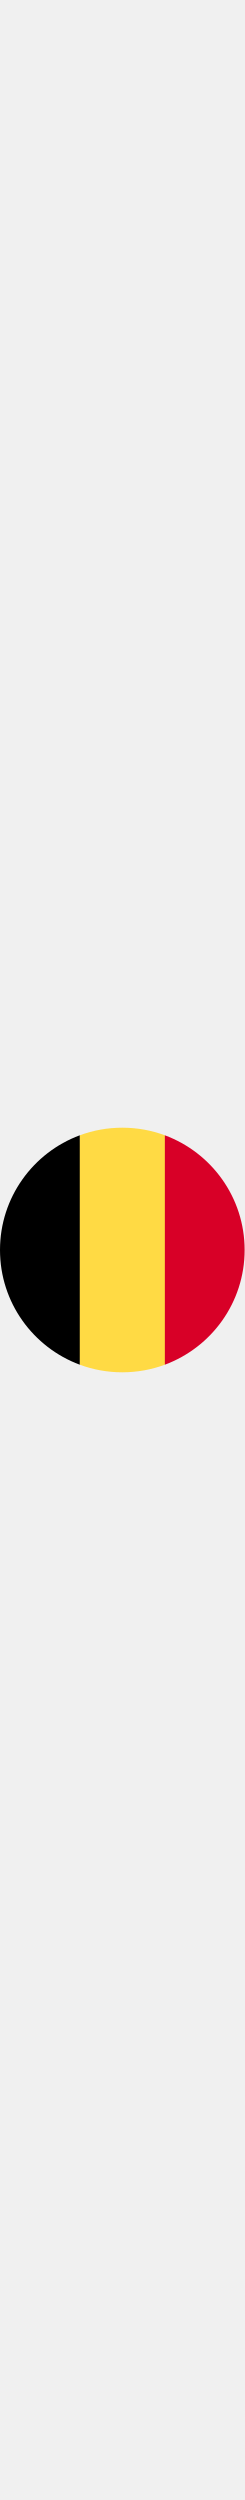
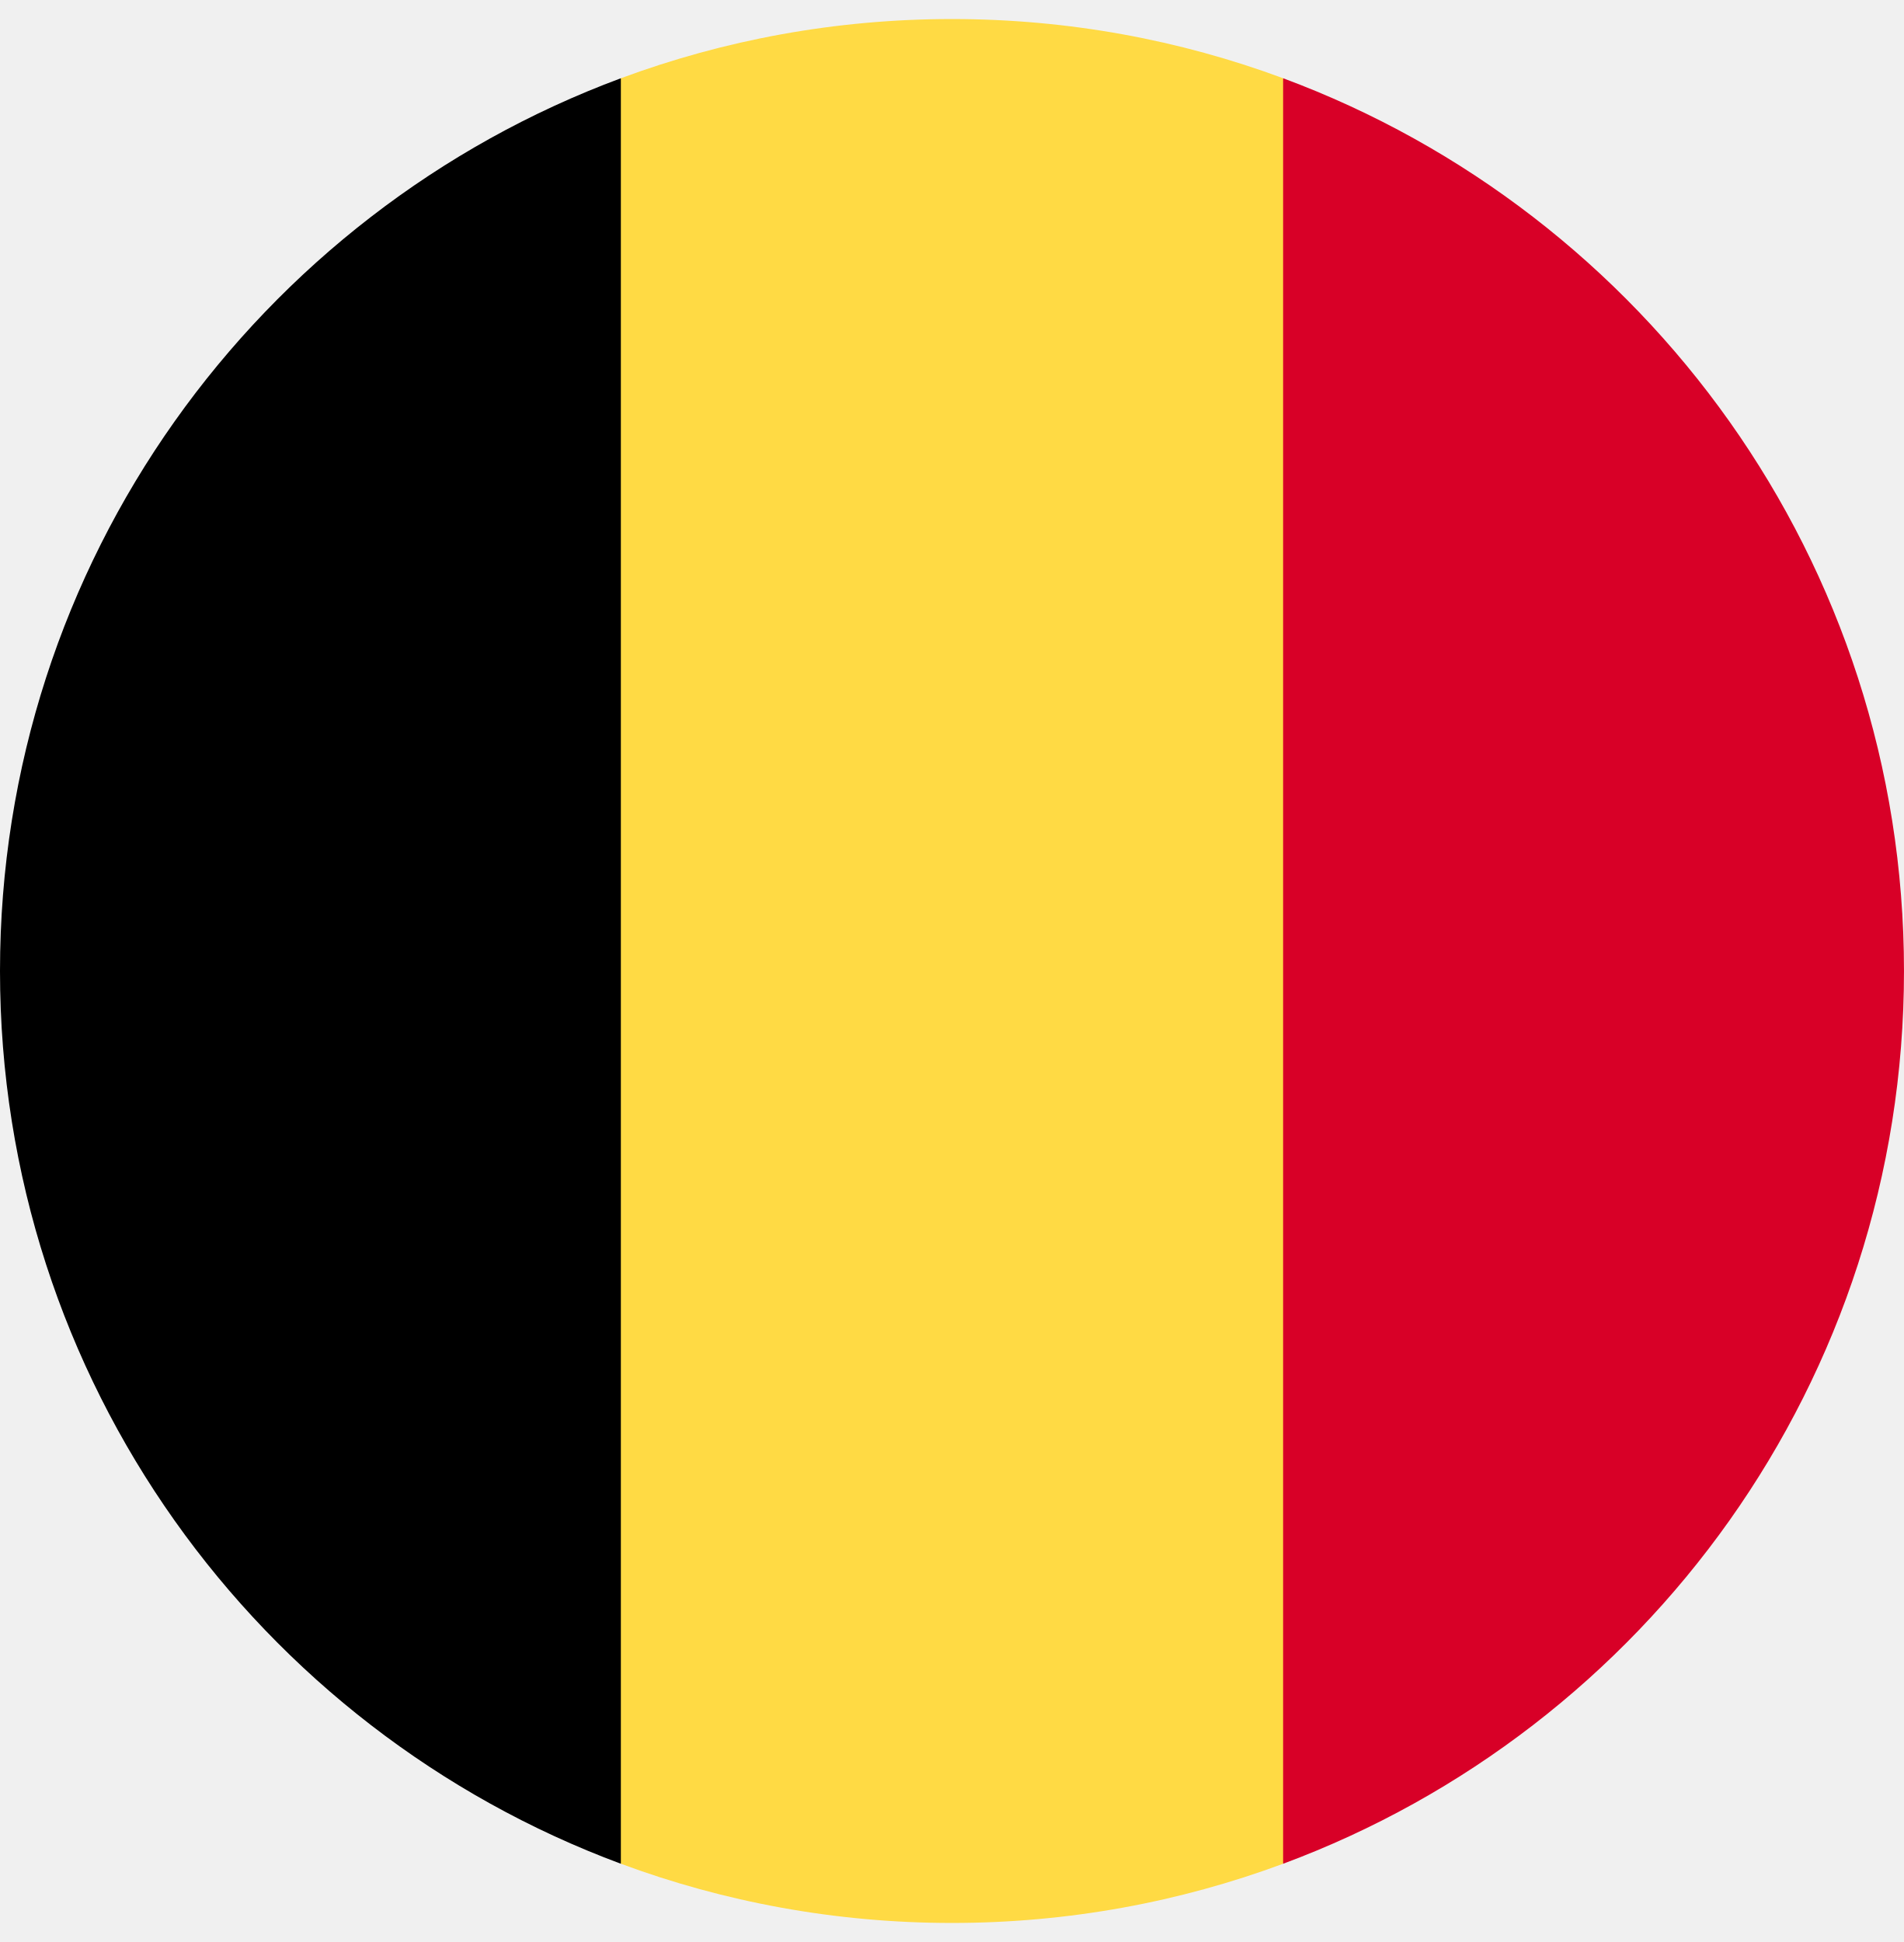
- <svg xmlns="http://www.w3.org/2000/svg" width="50" height="511" viewBox="0 0 512 512" fill="none">
+ <svg xmlns="http://www.w3.org/2000/svg" width="50" height="51" viewBox="0 0 512 512" fill="none">
  <g clip-path="url(#clip0_105_958)">
    <path d="M345.043 15.923C317.31 5.633 287.314 0 256 0C224.686 0 194.69 5.633 166.957 15.923L144.696 256L166.957 496.077C194.69 506.368 224.686 512 256 512C287.314 512 317.31 506.368 345.043 496.077L367.304 256L345.043 15.923Z" fill="#FFDA44" />
    <path d="M512 256C512 145.93 442.528 52.094 345.043 15.924V496.079C442.528 459.906 512 366.072 512 256Z" fill="#D80027" />
    <path d="M0 256C0 366.072 69.472 459.906 166.957 496.078V15.924C69.472 52.094 0 145.93 0 256Z" fill="black" />
  </g>
  <defs>
    <clipPath id="clip0_105_958">
      <rect width="512" height="512" fill="white" />
    </clipPath>
  </defs>
</svg>
